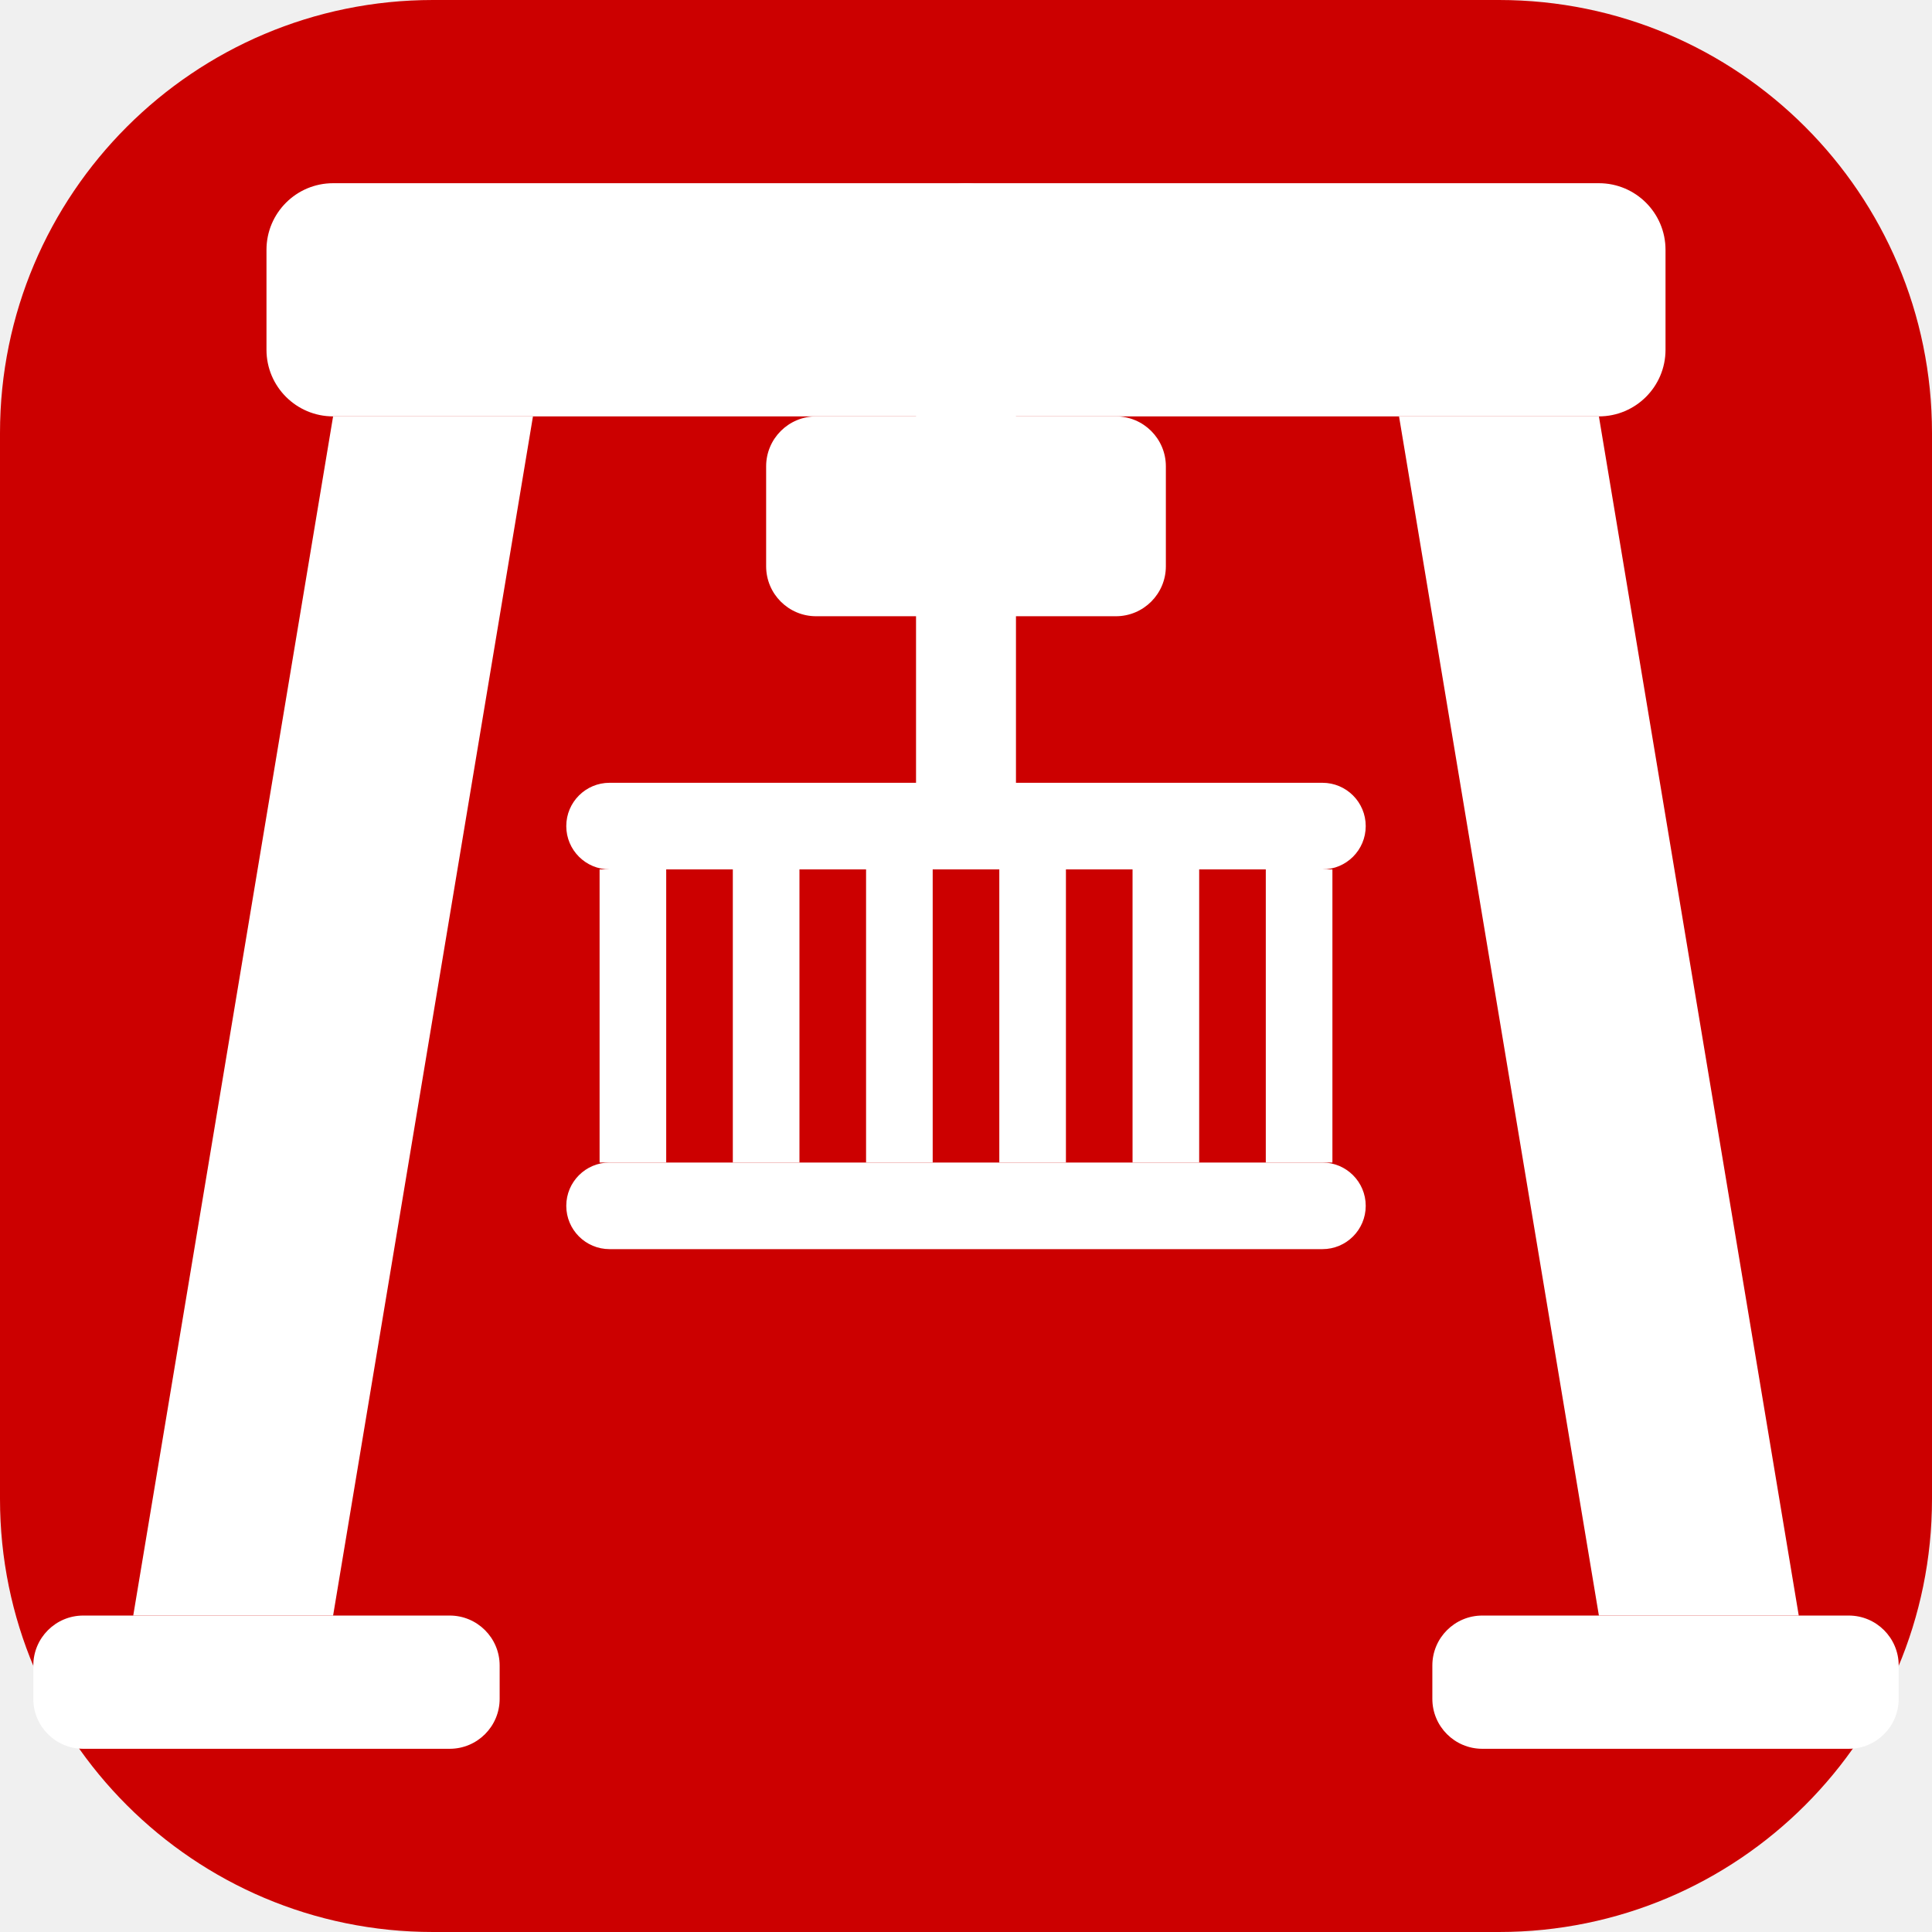
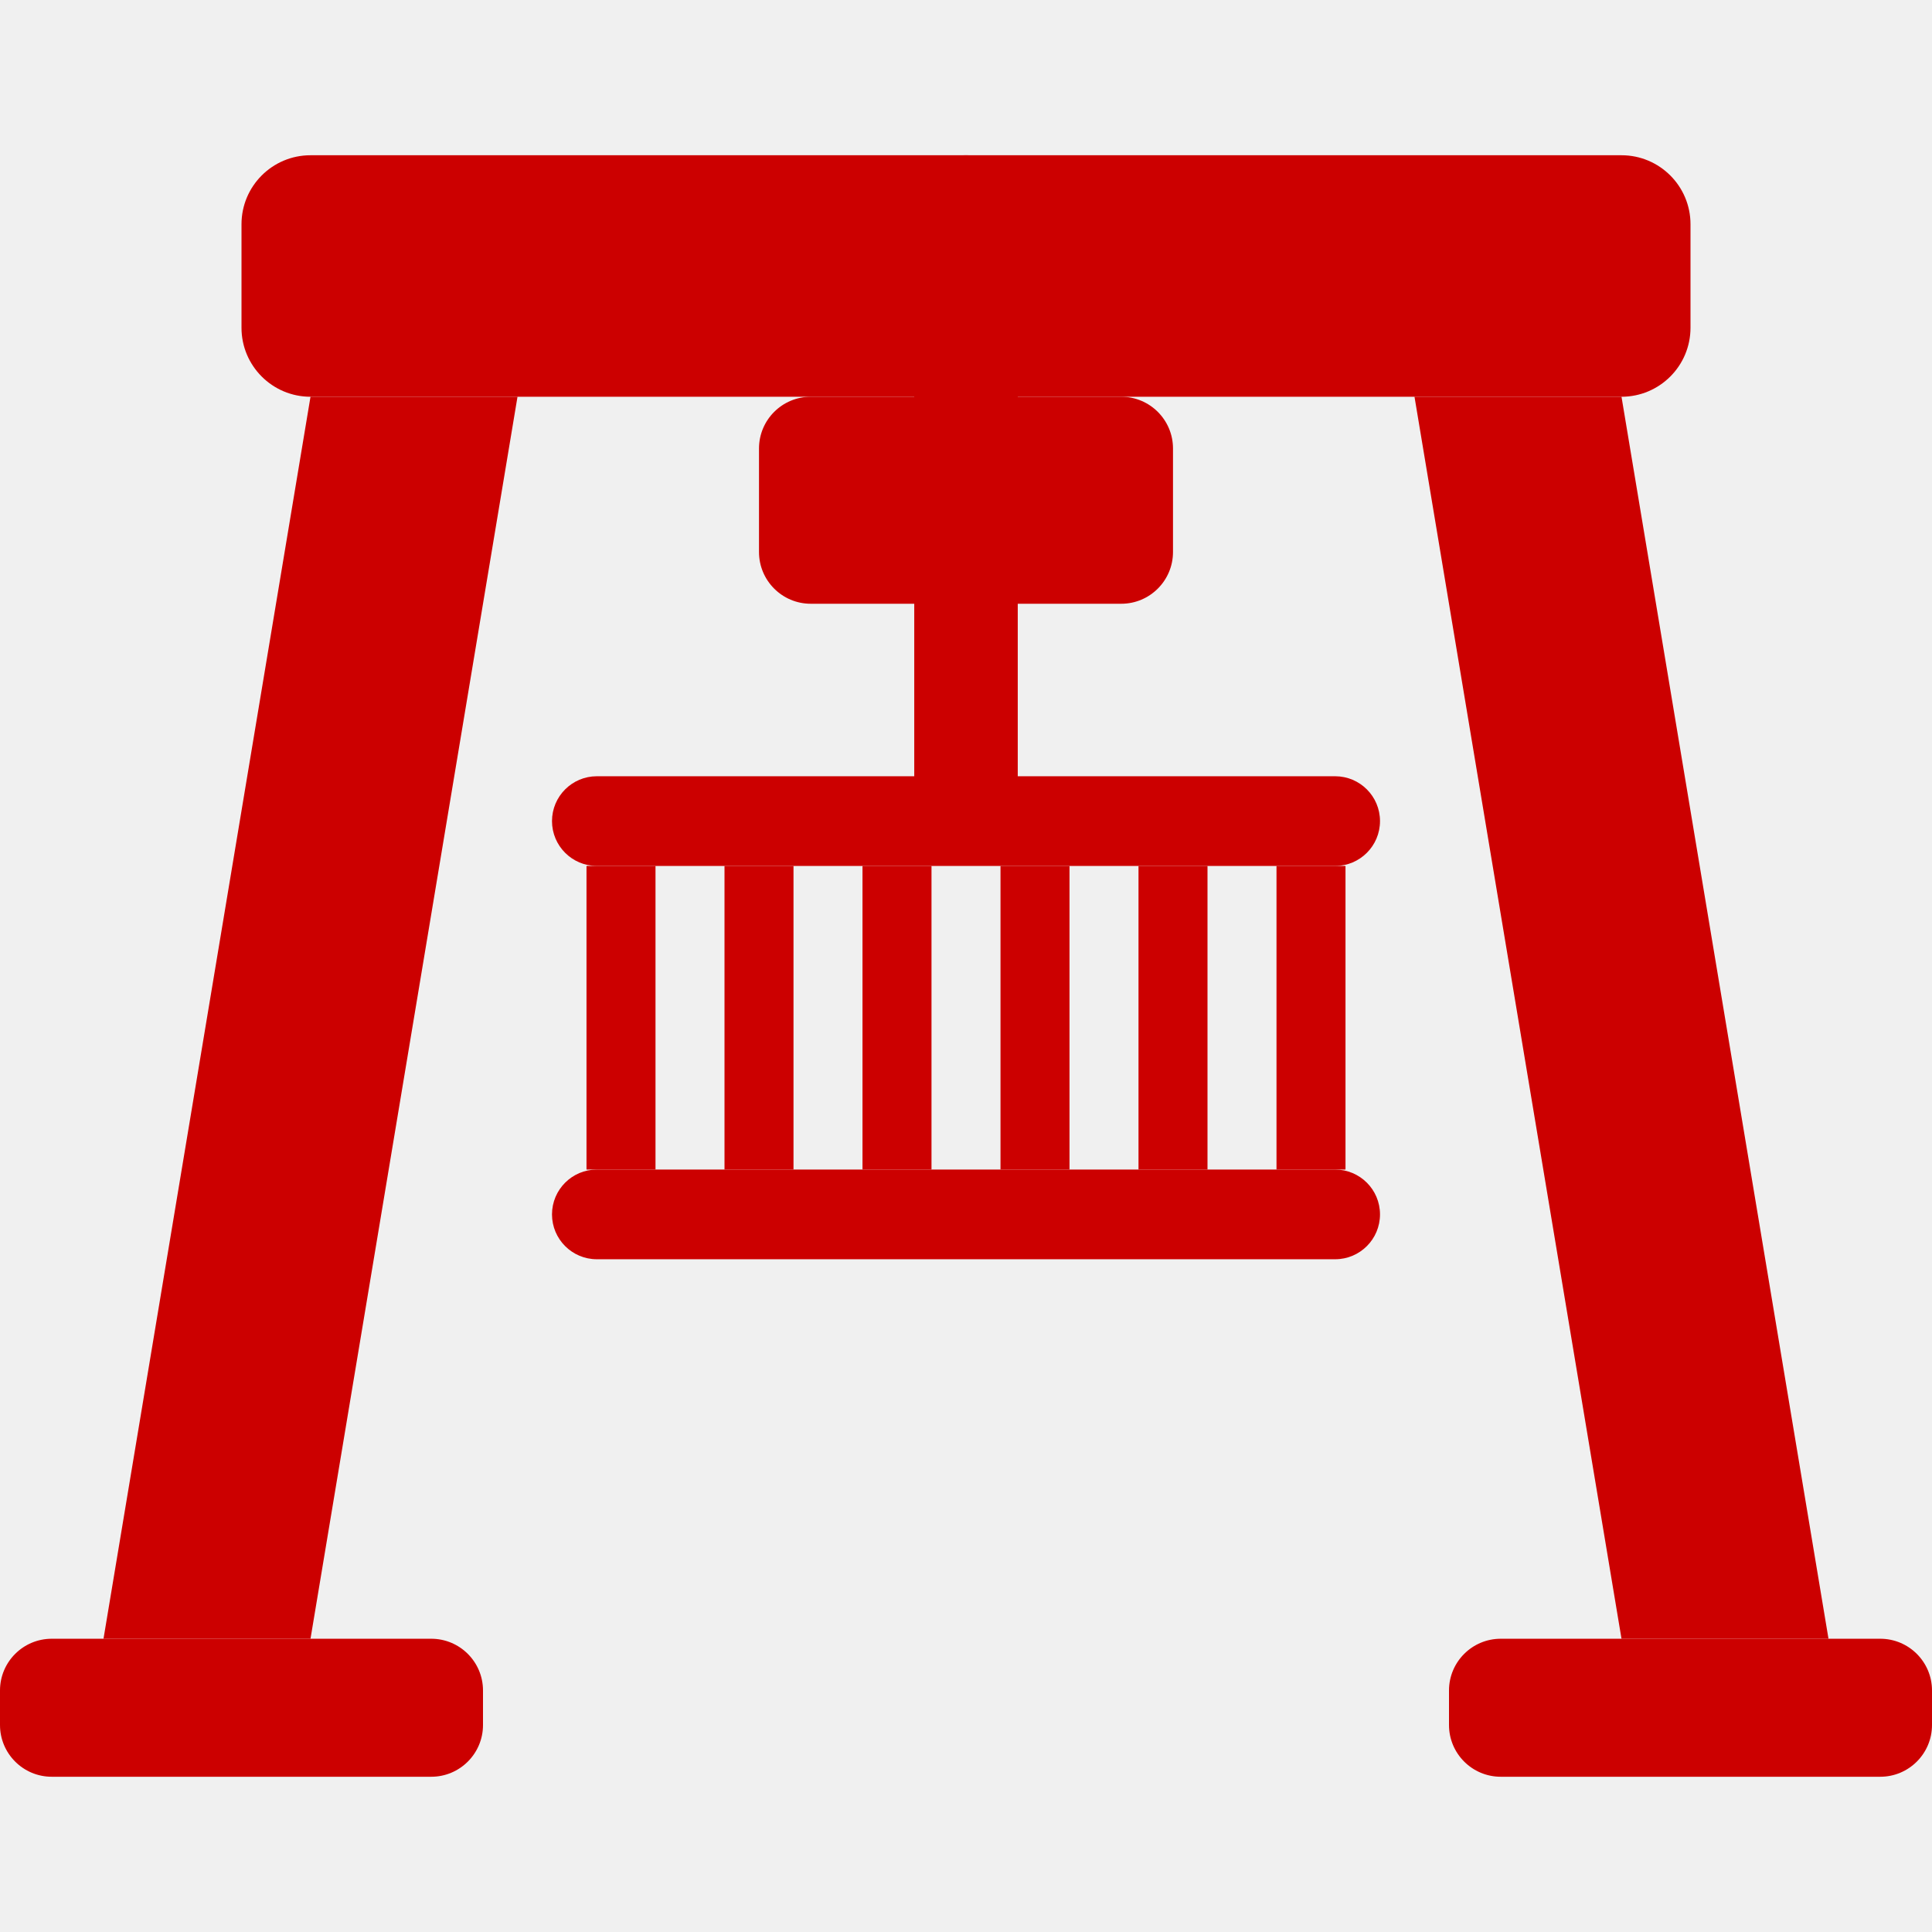
- <svg xmlns="http://www.w3.org/2000/svg" viewBox="3 3.5 58 58">
-   <rect x="3" y="3.5" width="58" height="58" rx="13" fill="#CC0000" />
-   <g fill="#FFFFFF">
+ <svg xmlns="http://www.w3.org/2000/svg" viewBox="4 4.5 56 56">
+   <g fill="#CC0000">
    <rect x="30.5" y="9" width="3" height="20" rx="1.5" />
    <rect x="20" y="27" width="24" height="2.6" rx="1.3" />
    <rect x="20" y="38.4" width="24" height="2.6" rx="1.3" />
    <rect x="21" y="29.6" width="2" height="8.8" />
    <rect x="25" y="29.6" width="2" height="8.8" />
    <rect x="29" y="29.6" width="2" height="8.8" />
    <rect x="33" y="29.6" width="2" height="8.8" />
    <rect x="37" y="29.6" width="2" height="8.8" />
    <rect x="41" y="29.6" width="2" height="8.8" />
    <polygon points="13,16 19,16 13,52 7,52" />
    <polygon points="45,16 51,16 57,52 51,52" />
    <rect x="4" y="52" width="14" height="4" rx="1.5" />
    <rect x="46" y="52" width="14" height="4" rx="1.5" />
    <rect x="11" y="9" width="42" height="7" rx="2" />
    <rect x="26" y="16" width="12" height="6" rx="1.5" />
  </g>
</svg>
